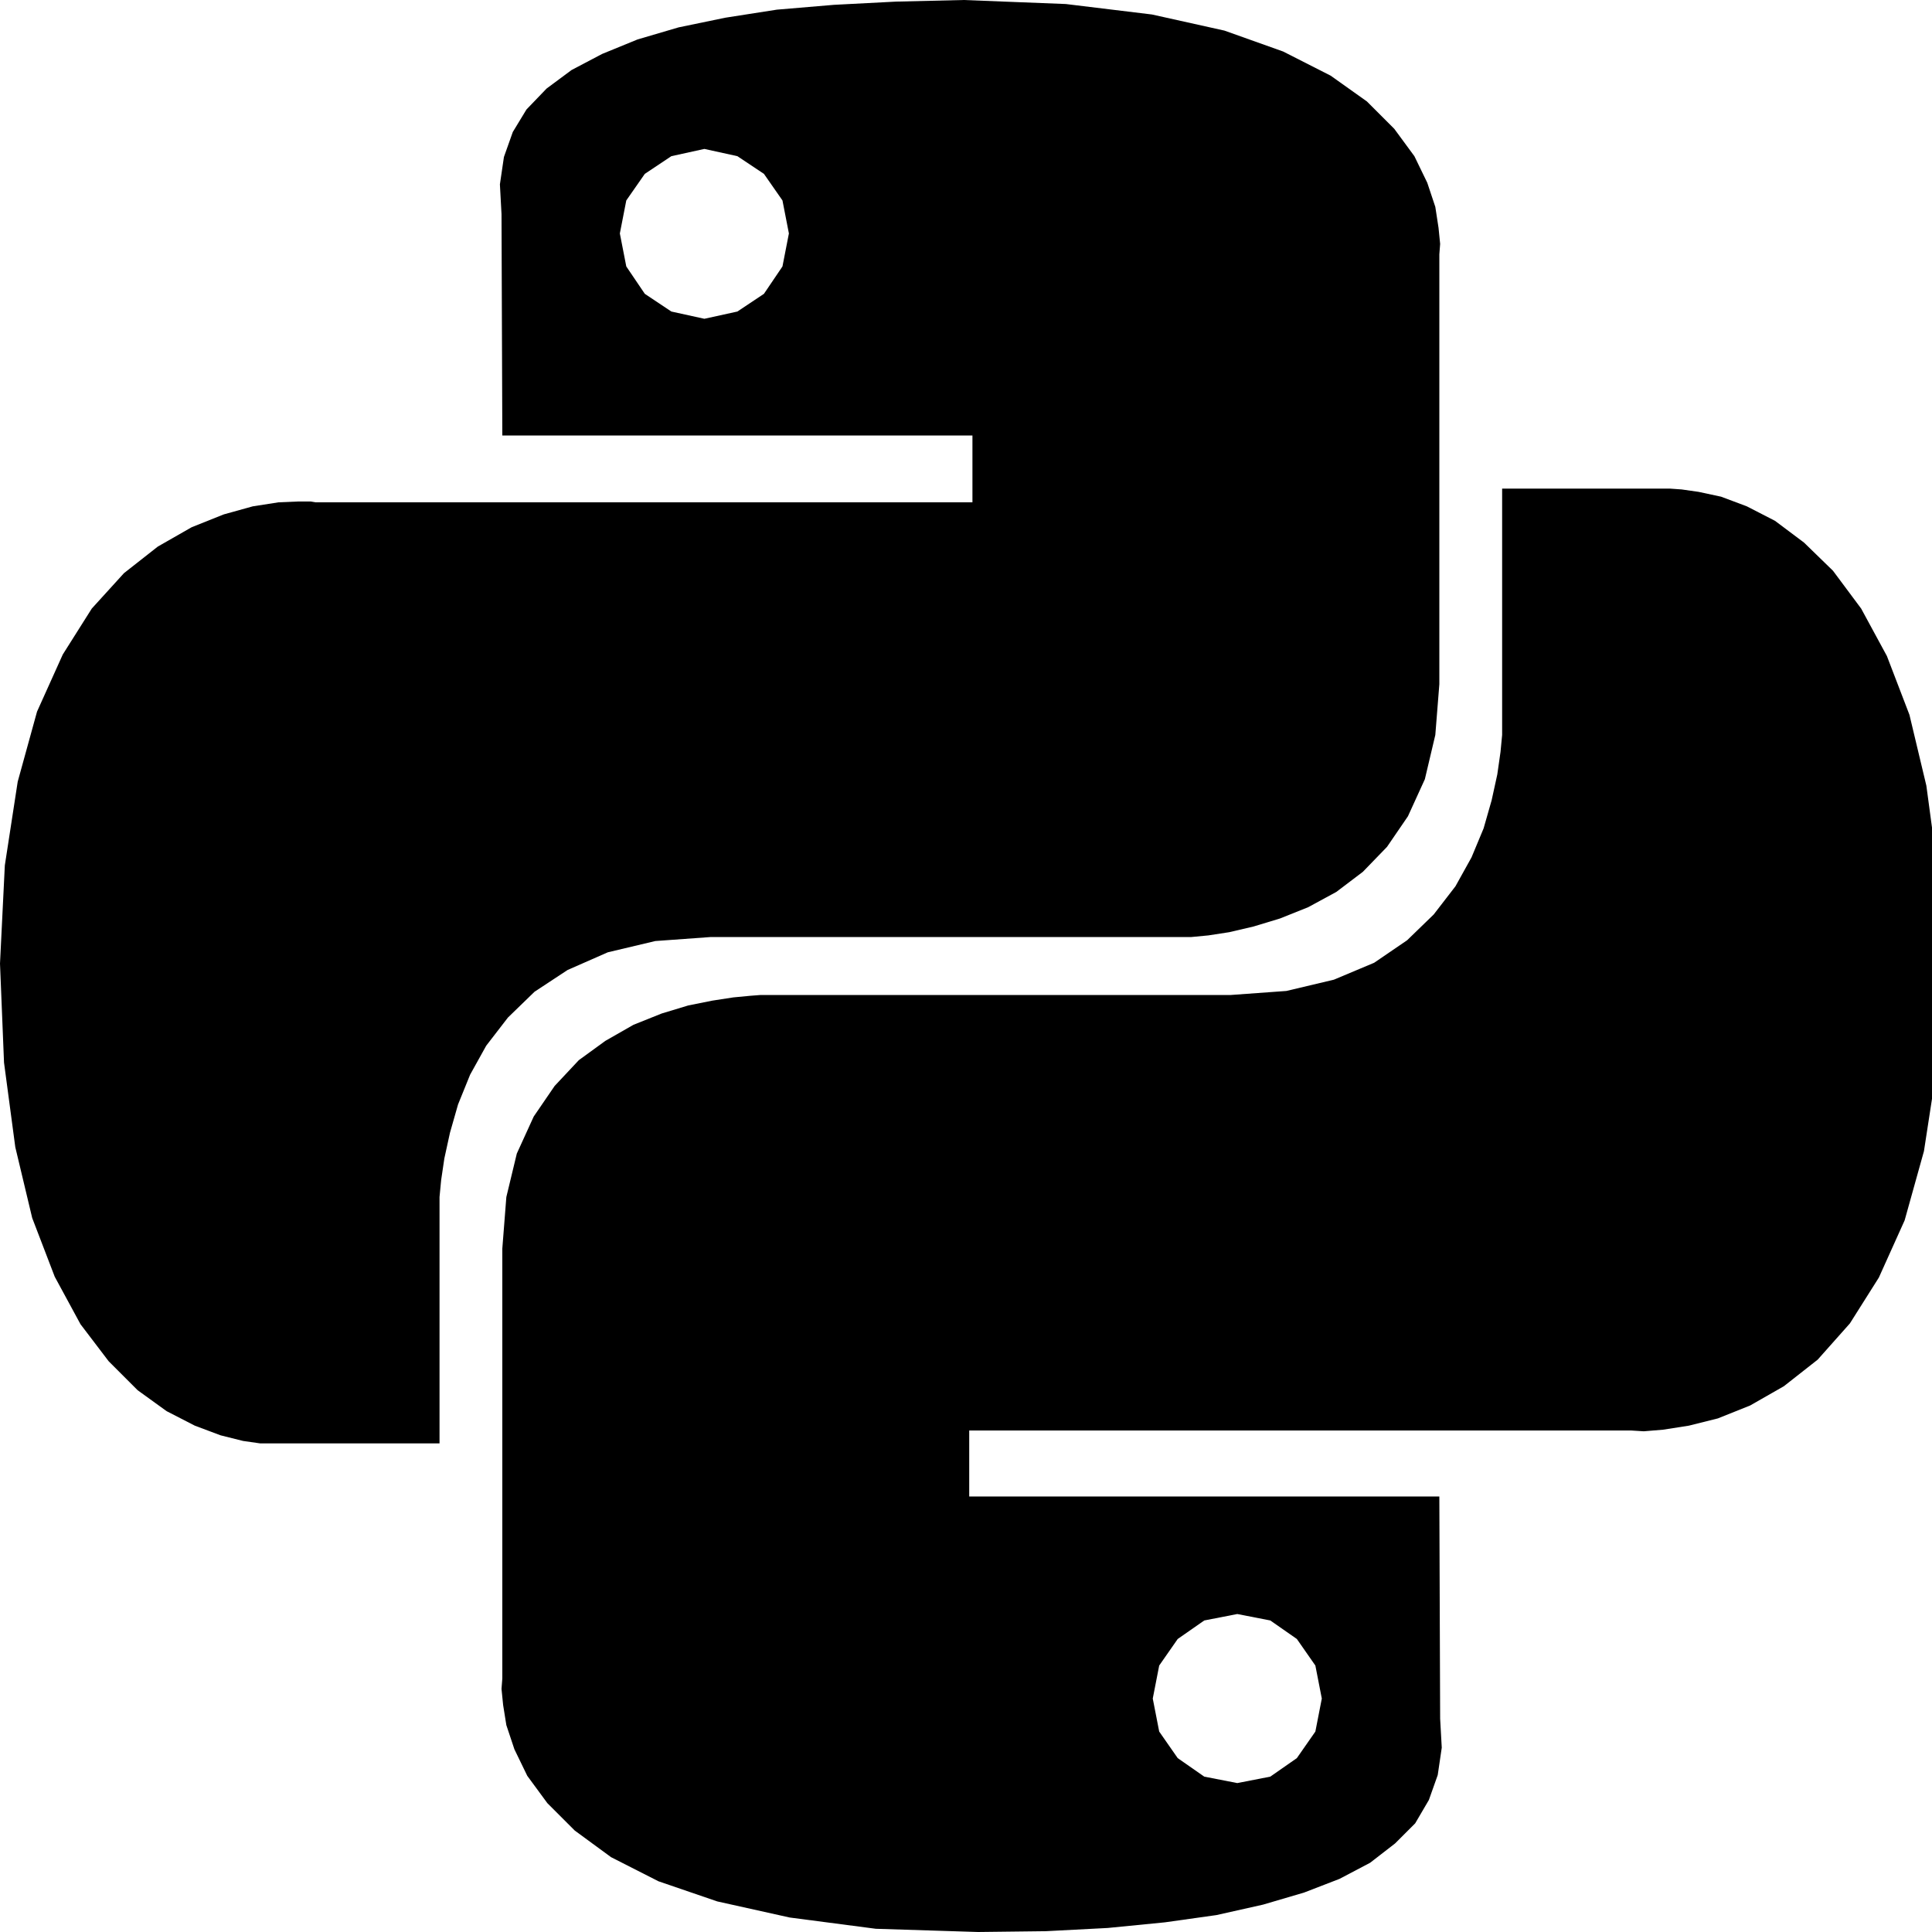
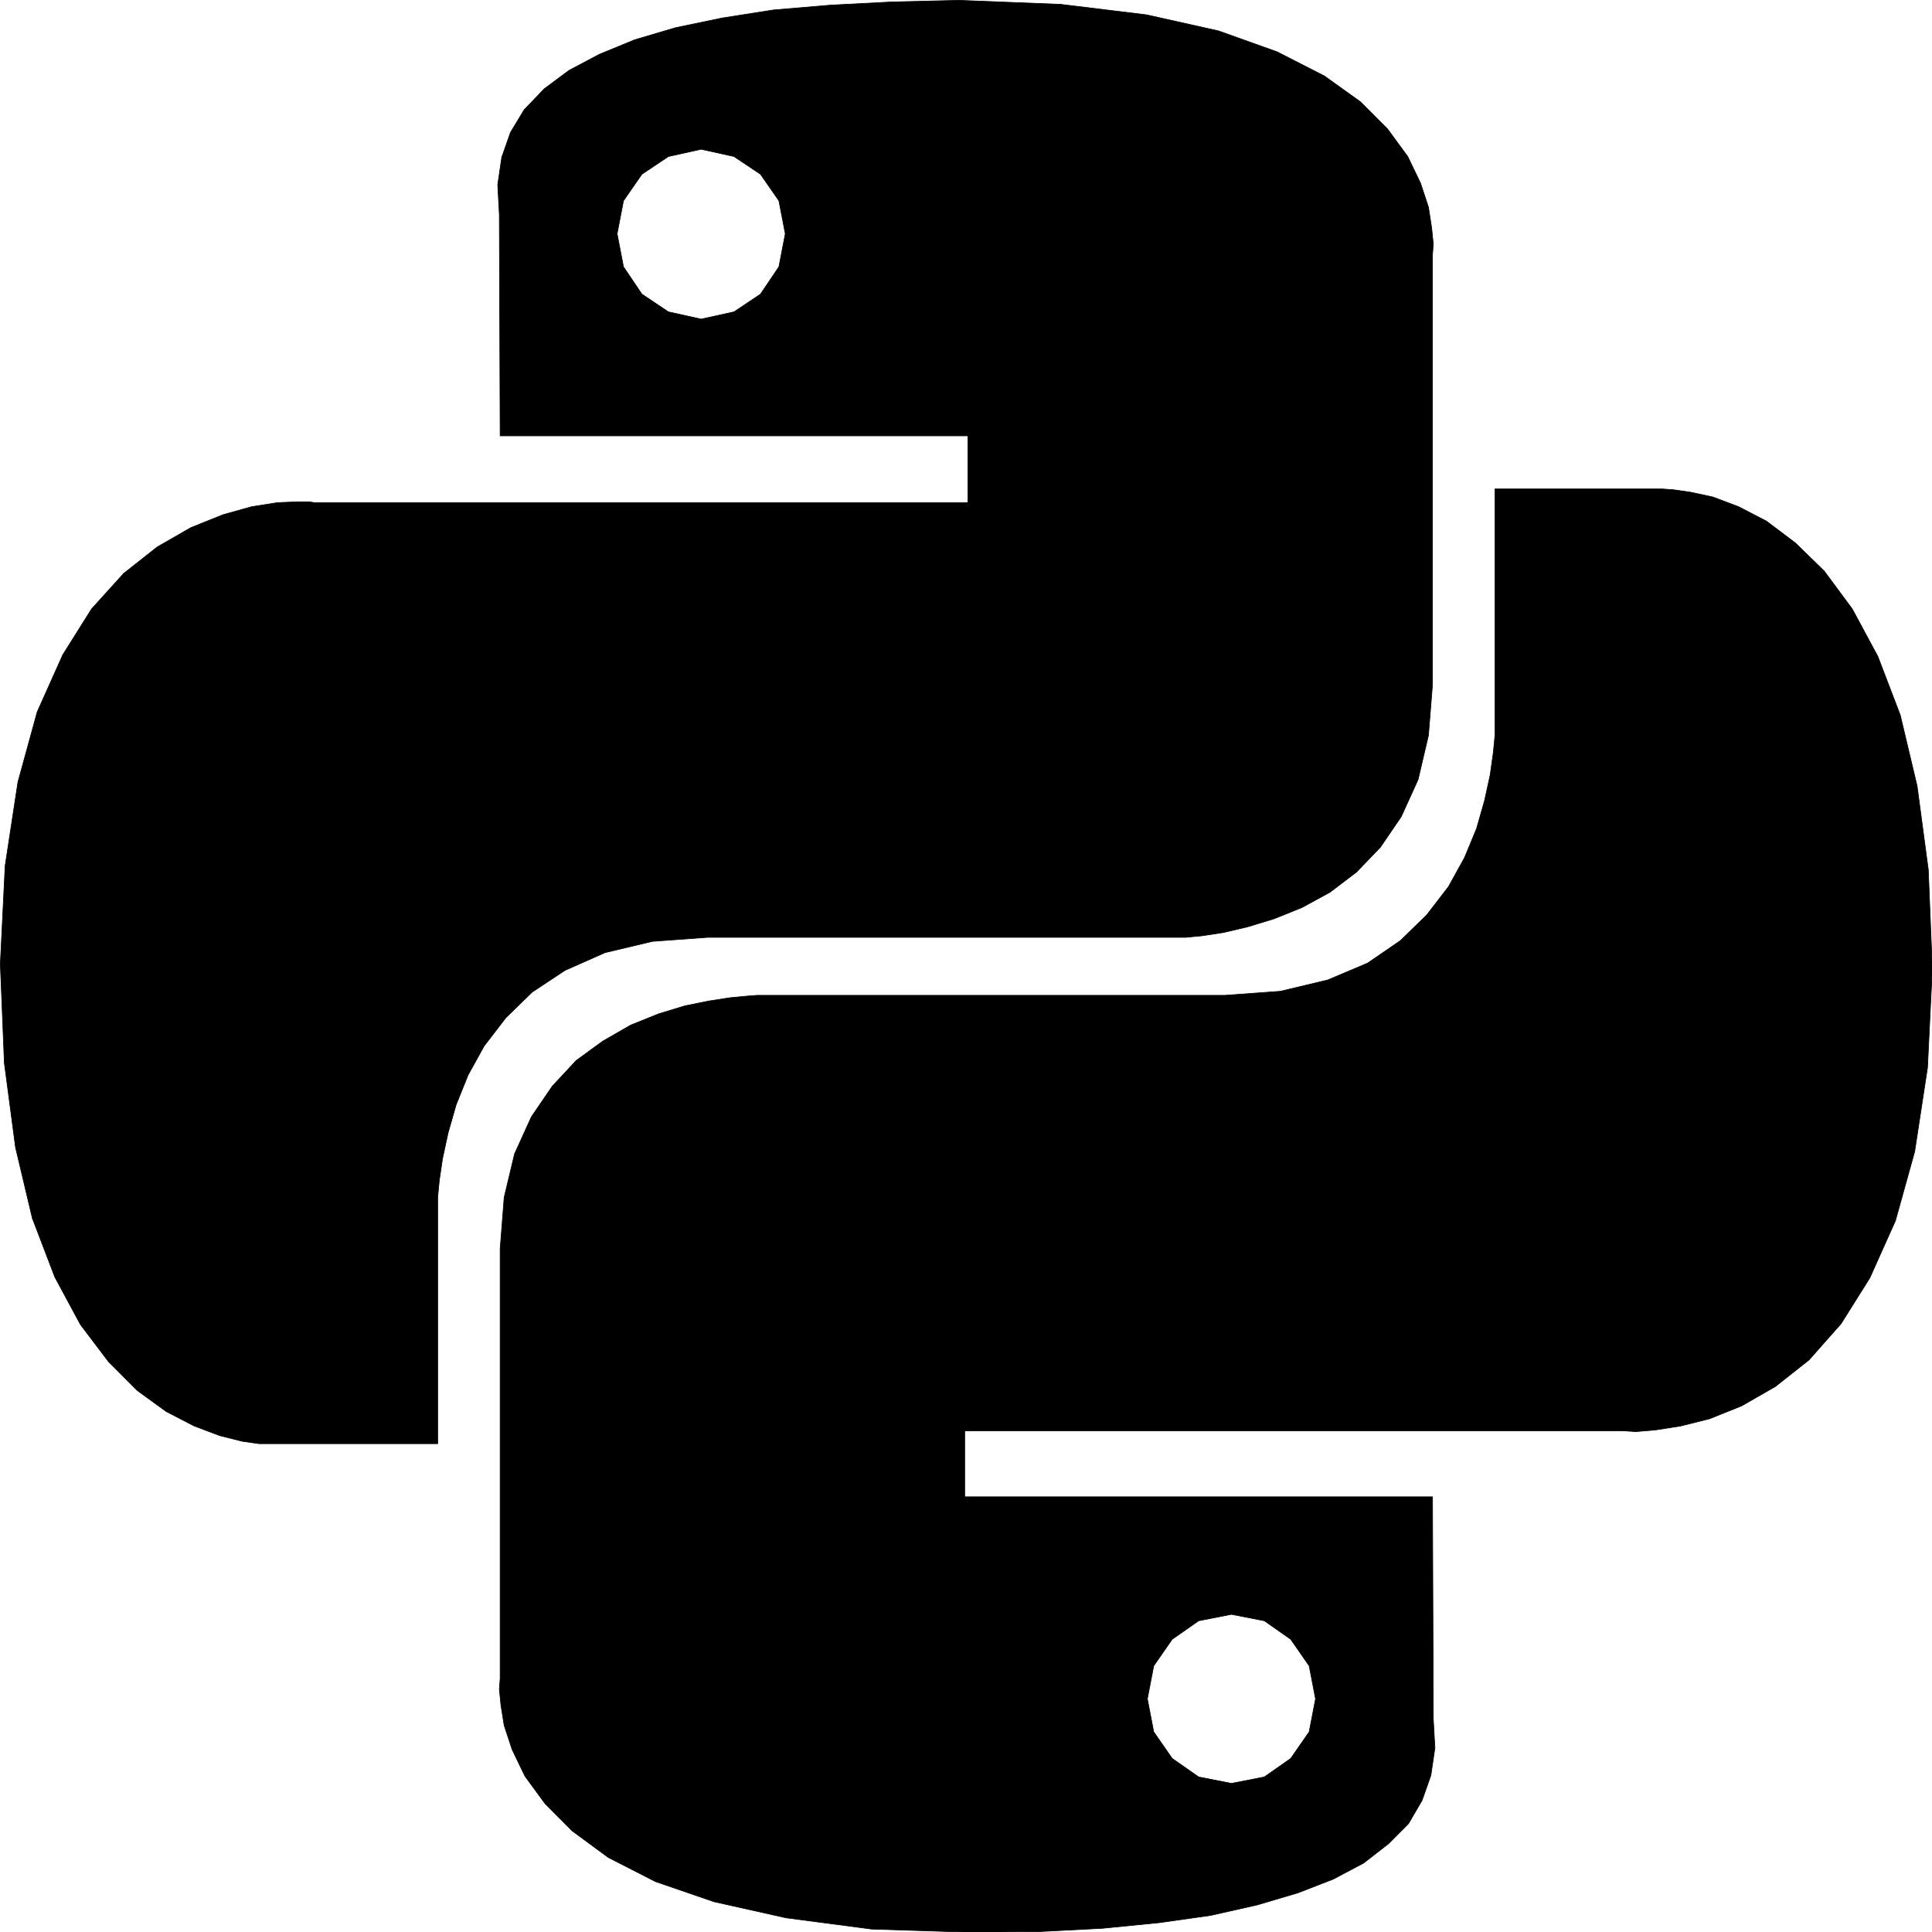
- <svg xmlns="http://www.w3.org/2000/svg" fill="#000000" width="800px" height="800px" viewBox="0 0 24.00 24.00" role="img" stroke="#000000" stroke-width="0">
-   <g id="SVGRepo_bgCarrier" stroke-width="0" />
-   <g id="SVGRepo_tracerCarrier" stroke-linecap="round" stroke-linejoin="round" />
-   <g id="SVGRepo_iconCarrier">
-     <path d="M14.31.18l.9.2.73.26.59.3.45.32.34.34.25.34.16.33.1.3.04.26.02.2-.01.13V8.5l-.05.63-.13.55-.21.46-.26.38-.3.31-.33.25-.35.19-.35.14-.33.1-.3.07-.26.04-.21.02H8.83l-.69.05-.59.14-.5.22-.41.27-.33.32-.27.35-.2.36-.15.37-.1.35-.07.32-.04.27-.02.21v3.06H3.23l-.21-.03-.28-.07-.32-.12-.35-.18-.36-.26-.36-.36-.35-.46-.32-.59-.28-.73-.21-.88-.14-1.05L0 11.97l.06-1.22.16-1.04.24-.87.32-.71.36-.57.4-.44.42-.33.42-.24.4-.16.36-.1.32-.05.24-.01h.16l.06.01h8.16v-.83H6.24l-.01-2.75-.02-.37.05-.34.11-.31.17-.28.25-.26.31-.23.38-.2.44-.18.51-.15.58-.12.64-.1.71-.06.77-.04.84-.02 1.27.05 1.07.13zm-6.3 1.98l-.23.33-.08.41.08.41.23.34.33.22.41.09.41-.09.33-.22.23-.34.08-.41-.08-.41-.23-.33-.33-.22-.41-.09-.41.09-.33.22zM21.1 6.11l.28.06.32.12.35.18.36.27.36.35.35.47.32.59.28.73.21.88.14 1.04.05 1.23-.06 1.23-.16 1.04-.24.86-.32.71-.36.57-.4.45-.42.33-.42.24-.4.16-.36.09-.32.05-.24.02-.16-.01h-8.22v.82h5.84l.01 2.76.02.36-.05.34-.11.31-.17.29-.25.25-.31.24-.38.2-.44.17-.51.15-.58.13-.64.09-.71.07-.77.04-.84.01-1.27-.04-1.07-.14-.9-.2-.73-.25-.59-.3-.45-.33-.34-.34-.25-.34-.16-.33-.1-.3-.04-.25-.02-.2.01-.13v-5.34l.05-.64.13-.54.21-.46.26-.38.3-.32.33-.24.35-.2.35-.14.33-.1.3-.06.26-.04.21-.02.13-.01h5.84l.69-.05.59-.14.5-.21.41-.28.33-.32.27-.35.2-.36.15-.36.1-.35.07-.32.04-.28.02-.21V6.07h2.09l.14.01.21.03zm-6.47 14.25l-.23.33-.08.41.08.41.23.33.33.23.41.08.41-.08.33-.23.23-.33.08-.41-.08-.41-.23-.33-.33-.23-.41-.08-.41.08-.33.23z" />
-   </g>
+ <svg xmlns="http://www.w3.org/2000/svg" width="24" height="24" viewBox="0 0 24 24" fill="none">
+   <path d="M14.243 0.184L15.138 0.384L15.865 0.644L16.452 0.944L16.899 1.264L17.238 1.604L17.487 1.944L17.646 2.274L17.745 2.574L17.785 2.834L17.805 3.034L17.795 3.164V8.504L17.745 9.134L17.616 9.684L17.407 10.144L17.148 10.524L16.85 10.834L16.521 11.084L16.173 11.274L15.825 11.414L15.496 11.514L15.198 11.584L14.939 11.624L14.73 11.644H8.79L8.104 11.694L7.516 11.834L7.019 12.054L6.611 12.324L6.283 12.644L6.014 12.994L5.815 13.354L5.666 13.724L5.566 14.074L5.497 14.394L5.457 14.664L5.437 14.874V17.934H3.218L3.009 17.904L2.73 17.834L2.412 17.714L2.064 17.534L1.706 17.274L1.347 16.914L0.999 16.454L0.681 15.864L0.402 15.134L0.193 14.254L0.054 13.204L0.004 11.974L0.064 10.754L0.223 9.714L0.462 8.844L0.78 8.134L1.138 7.564L1.536 7.124L1.954 6.794L2.372 6.554L2.77 6.394L3.128 6.294L3.447 6.244L3.686 6.234H3.845L3.905 6.244H12.024V5.414H6.213L6.203 2.664L6.183 2.294L6.233 1.954L6.342 1.644L6.511 1.364L6.76 1.104L7.069 0.874L7.447 0.674L7.885 0.494L8.392 0.344L8.969 0.224L9.606 0.124L10.312 0.064L11.079 0.024L11.915 0.004L13.178 0.054L14.243 0.184ZM7.974 2.164L7.745 2.494L7.666 2.904L7.745 3.314L7.974 3.654L8.303 3.874L8.71 3.964L9.118 3.874L9.447 3.654L9.676 3.314L9.755 2.904L9.676 2.494L9.447 2.164L9.118 1.944L8.71 1.854L8.303 1.944L7.974 2.164ZM20.999 6.114L21.278 6.174L21.596 6.294L21.944 6.474L22.302 6.744L22.661 7.094L23.009 7.564L23.327 8.154L23.606 8.884L23.815 9.764L23.954 10.804L24.004 12.034L23.944 13.264L23.785 14.304L23.546 15.164L23.228 15.874L22.87 16.444L22.472 16.894L22.054 17.224L21.636 17.464L21.238 17.624L20.88 17.714L20.561 17.764L20.322 17.784L20.163 17.774H11.984V18.594H17.795L17.805 21.354L17.825 21.714L17.775 22.054L17.666 22.364L17.497 22.654L17.248 22.904L16.939 23.144L16.561 23.344L16.123 23.514L15.616 23.664L15.039 23.794L14.402 23.884L13.696 23.954L12.929 23.994L12.094 24.004L10.83 23.964L9.765 23.824L8.87 23.624L8.143 23.374L7.556 23.074L7.108 22.744L6.77 22.404L6.521 22.064L6.362 21.734L6.263 21.434L6.223 21.184L6.203 20.984L6.213 20.854V15.514L6.263 14.874L6.392 14.334L6.601 13.874L6.86 13.494L7.158 13.174L7.487 12.934L7.835 12.734L8.183 12.594L8.511 12.494L8.81 12.434L9.069 12.394L9.278 12.374L9.407 12.364H15.218L15.905 12.314L16.492 12.174L16.989 11.964L17.397 11.684L17.725 11.364L17.994 11.014L18.193 10.654L18.342 10.294L18.442 9.944L18.512 9.624L18.551 9.344L18.571 9.134V6.074H20.651L20.79 6.084L20.999 6.114ZM14.561 20.364L14.332 20.694L14.253 21.104L14.332 21.514L14.561 21.844L14.89 22.074L15.297 22.154L15.706 22.074L16.034 21.844L16.263 21.514L16.342 21.104L16.263 20.694L16.034 20.364L15.706 20.134L15.297 20.054L14.89 20.134L14.561 20.364Z" fill="black" stroke="black" stroke-width="0.008" />
</svg>
